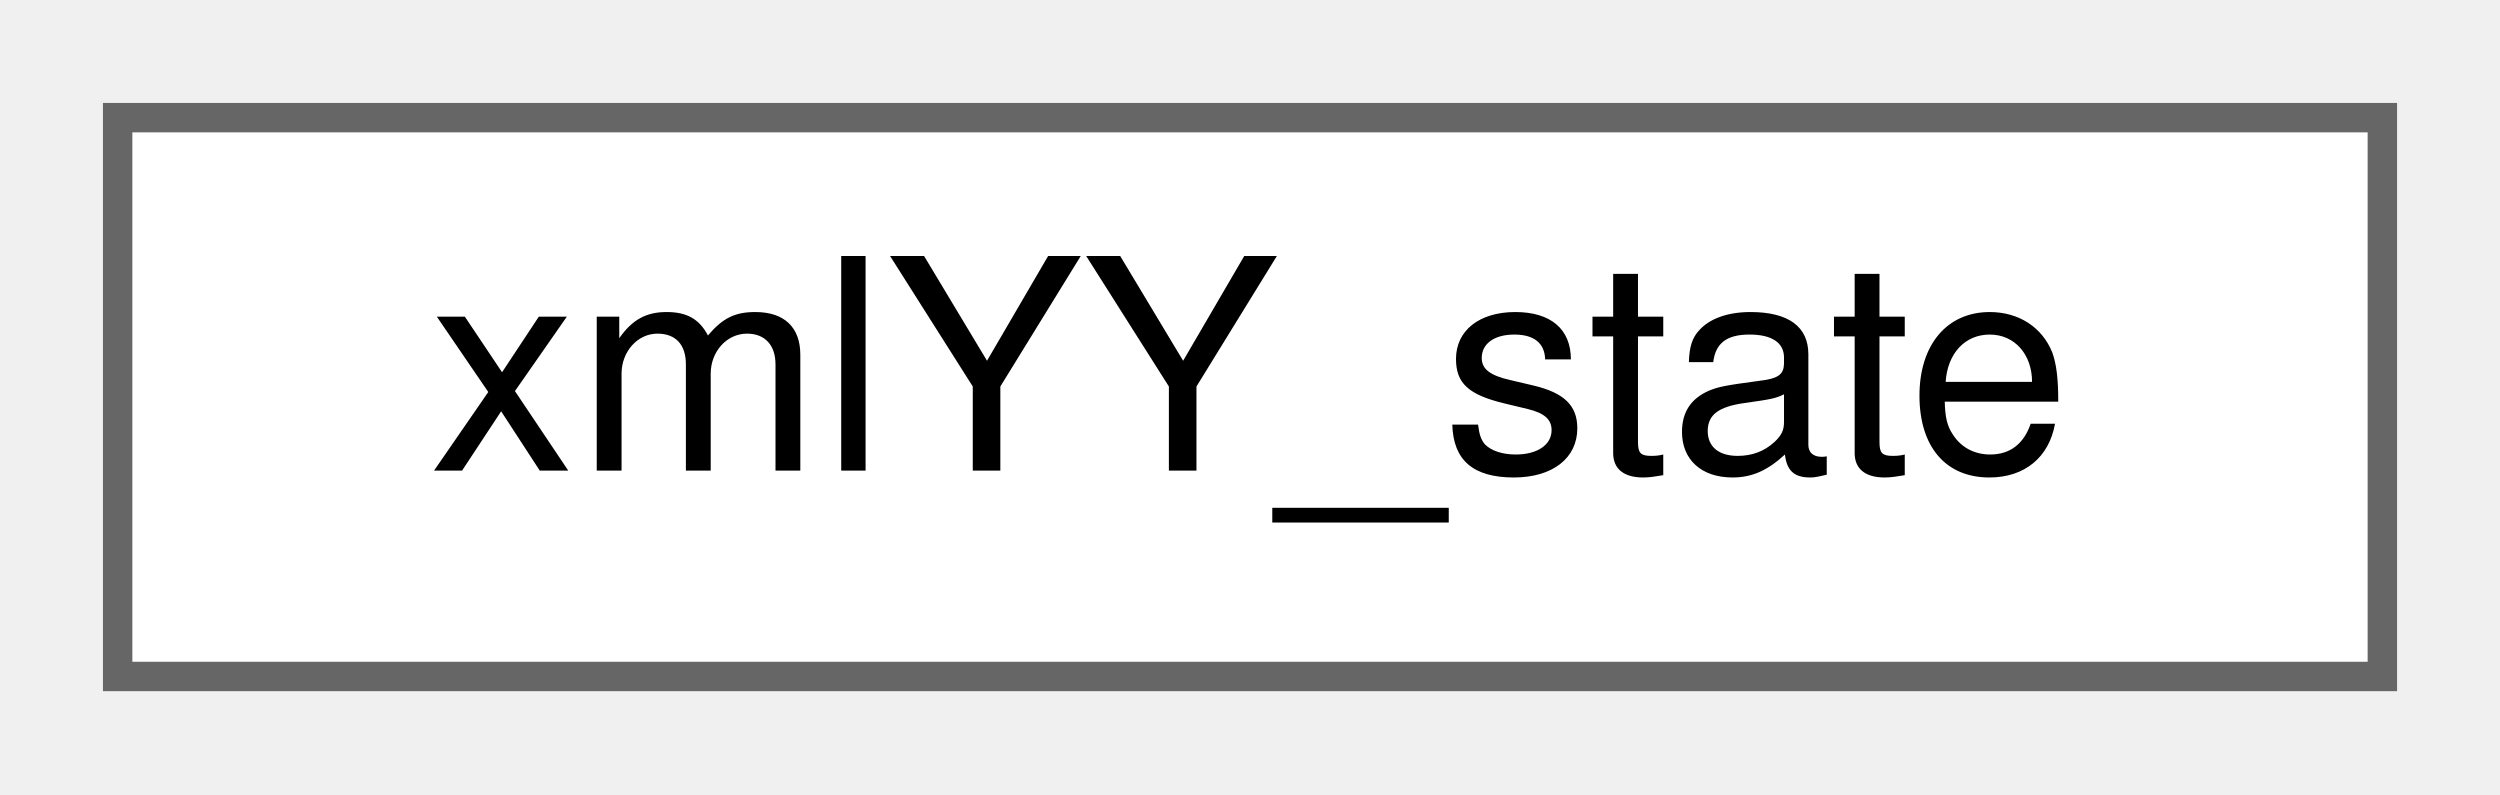
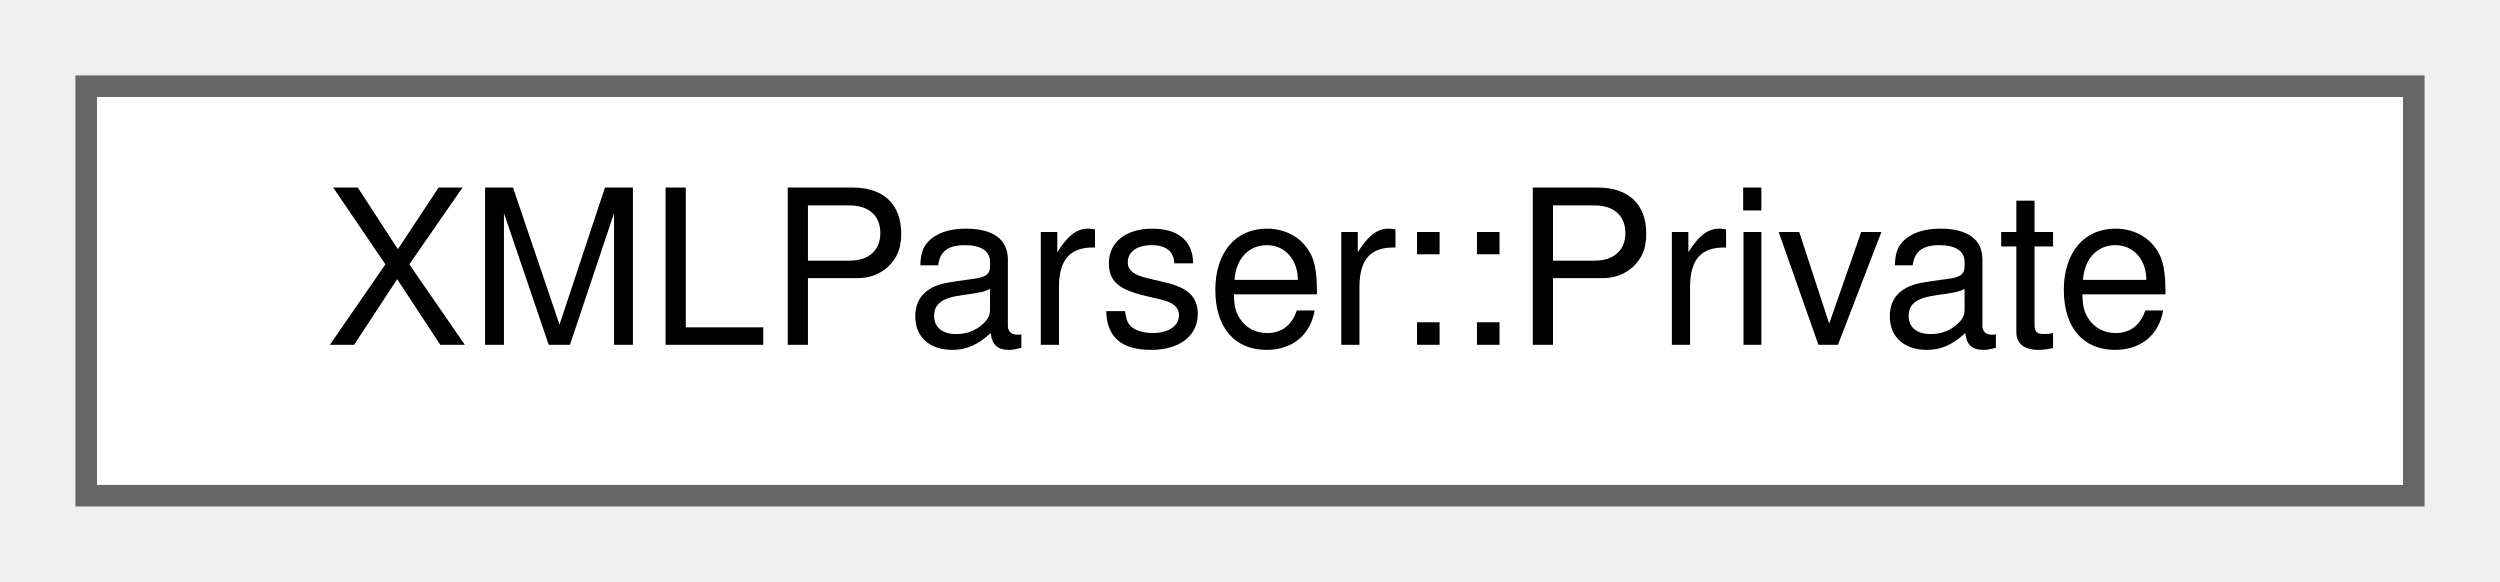
- <svg xmlns="http://www.w3.org/2000/svg" xmlns:xlink="http://www.w3.org/1999/xlink" width="85pt" height="27pt" viewBox="0.00 0.00 85.00 27.00">
+ <svg xmlns="http://www.w3.org/2000/svg" xmlns:xlink="http://www.w3.org/1999/xlink" width="116pt" height="27pt" viewBox="0.00 0.00 116.00 27.00">
  <g id="graph0" class="graph" transform="scale(1 1) rotate(0) translate(4 23)">
    <g id="Node000000" class="node">
      <g id="a_Node000000">
-         <a xlink:href="d5/d18/structxml_y_y__state.html" target="_top" xlink:title=" ">
-           <polygon fill="white" stroke="#666666" points="77,-19 0,-19 0,0 77,0 77,-19" />
-           <text text-anchor="middle" x="38.5" y="-7" font-family="Helvetica,sans-Serif" font-size="10.00">xmlYY_state</text>
+         <a xlink:href="d8/d99/struct_x_m_l_parser_1_1_private.html" target="_top" xlink:title=" ">
+           <polygon fill="white" stroke="#666666" points="108,-19 0,-19 0,0 108,0 108,-19" />
+           <text text-anchor="middle" x="54" y="-7" font-family="Helvetica,sans-Serif" font-size="10.00">XMLParser::Private</text>
        </a>
      </g>
    </g>
  </g>
</svg>
